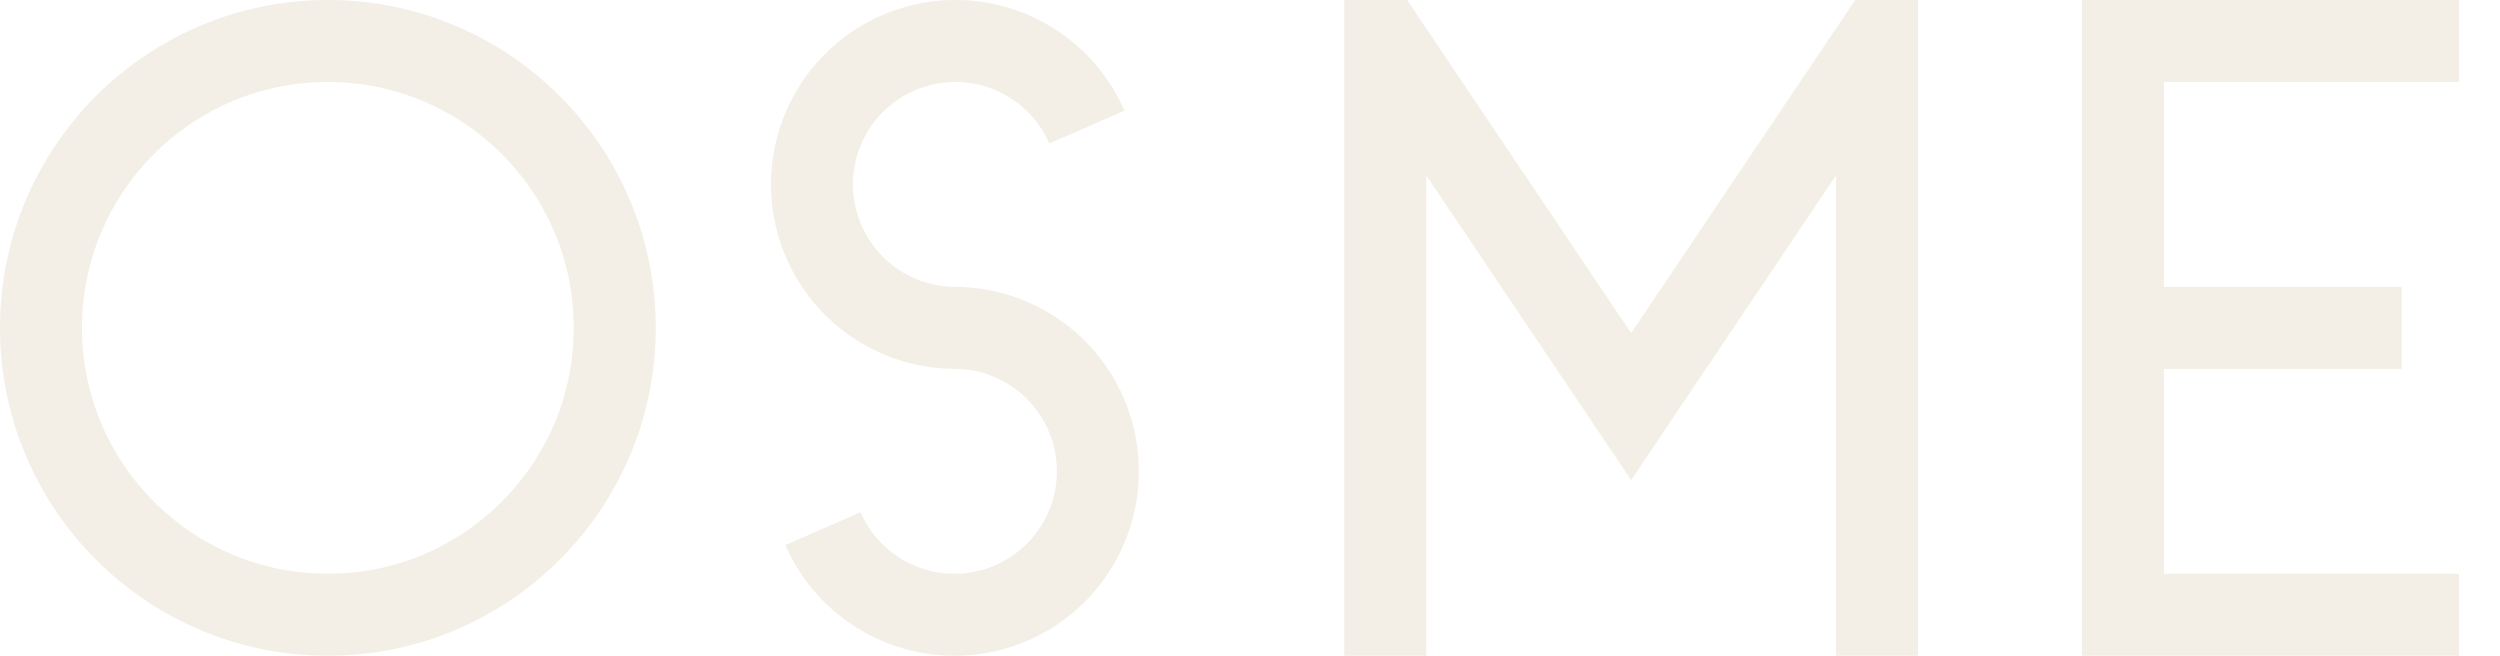
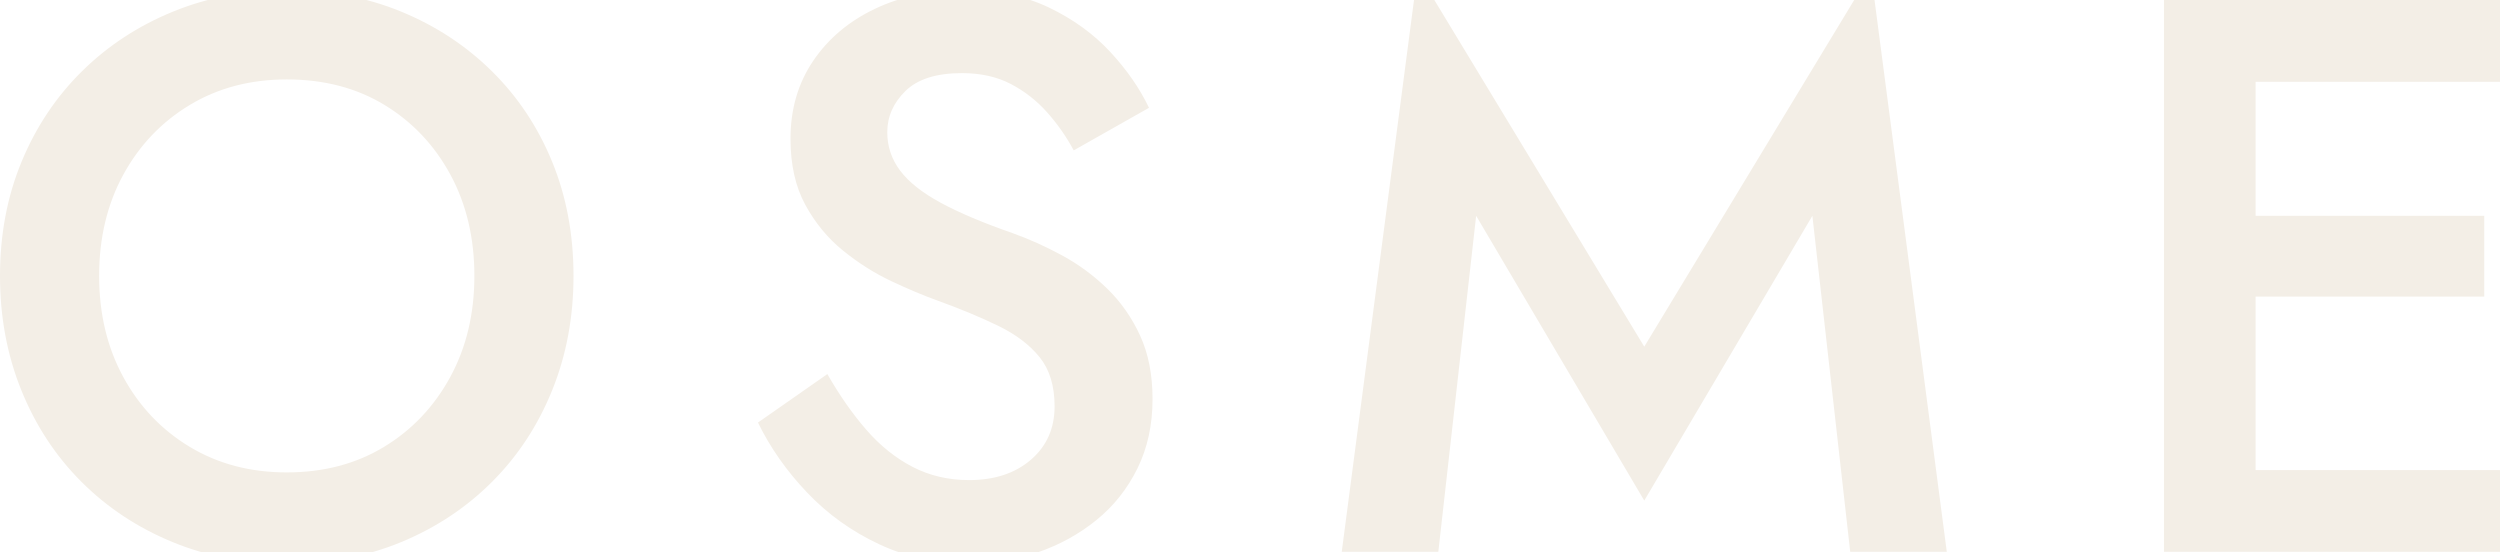
- <svg xmlns="http://www.w3.org/2000/svg" viewBox="0 0 152.5 40.0" width="152.5" height="40.0">
-   <defs />
-   <circle cx="20.00" cy="20.00" r="17.50" fill="none" stroke="#F3EEE6" stroke-width="5.0" />
-   <path d="M66.30 7.75 A8.75 8.75 0 1 0 58.25 20.00 A8.75 8.75 0 1 1 50.20 32.25" fill="none" stroke="#F3EEE6" stroke-width="5.0" stroke-linecap="butt" />
-   <path d="M84.50 40.0 V2.50 L99.50 24.80 L114.50 2.50 V40.0" fill="none" stroke="#F3EEE6" stroke-width="5.0" stroke-linejoin="miter" stroke-miterlimit="10" />
-   <path d="M150.00 2.50 H129.50 V37.50 H150.00 M129.50 20.0 H146.50" fill="none" stroke="#F3EEE6" stroke-width="5.0" stroke-linejoin="miter" />
+ <svg xmlns="http://www.w3.org/2000/svg" viewBox="0 0 126.85 28.00" width="126.85" height="28.00">
+   <path transform="translate(-1.50 28.00)" d="M6.53 -14.0Q6.53 -16.89 7.755 -19.135Q8.98 -21.38 11.13 -22.675Q13.28 -23.97 16.05 -23.97Q18.88 -23.97 21.01 -22.675Q23.14 -21.38 24.355 -19.135Q25.57 -16.89 25.57 -14.0Q25.57 -11.12 24.345 -8.87Q23.12 -6.62 20.985 -5.325Q18.85 -4.03 16.05 -4.03Q13.28 -4.03 11.13 -5.325Q8.98 -6.62 7.755 -8.87Q6.53 -11.12 6.53 -14.0ZM1.5 -14.0Q1.5 -10.88 2.58 -8.205Q3.66 -5.53 5.62 -3.565Q7.58 -1.6 10.245 -0.5Q12.91 0.6 16.05 0.6Q19.22 0.6 21.87 -0.5Q24.52 -1.6 26.48 -3.565Q28.44 -5.53 29.52 -8.205Q30.6 -10.88 30.6 -14.0Q30.6 -17.15 29.515 -19.795Q28.43 -22.44 26.46 -24.385Q24.49 -26.33 21.845 -27.415Q19.2 -28.5 16.05 -28.5Q12.95 -28.5 10.29 -27.415Q7.63 -26.33 5.66 -24.385Q3.69 -22.44 2.595 -19.795Q1.5 -17.15 1.5 -14.0ZM43.48 -9.02 39.96 -6.56Q40.89 -4.65 42.455 -3.005Q44.02 -1.36 46.12 -0.38Q48.22 0.6 50.68 0.6Q52.48 0.6 54.145 0.03Q55.81 -0.54 57.13 -1.61Q58.45 -2.68 59.215 -4.235Q59.98 -5.79 59.98 -7.75Q59.98 -9.6 59.35 -10.97Q58.72 -12.34 57.69 -13.345Q56.66 -14.35 55.4 -15.035Q54.14 -15.72 52.88 -16.17Q50.64 -16.95 49.235 -17.71Q47.83 -18.47 47.175 -19.34Q46.52 -20.21 46.52 -21.29Q46.52 -22.48 47.445 -23.385Q48.37 -24.29 50.31 -24.29Q51.73 -24.29 52.785 -23.74Q53.84 -23.19 54.635 -22.295Q55.43 -21.4 55.98 -20.37L59.8 -22.53Q59.1 -24.0 57.835 -25.365Q56.57 -26.73 54.73 -27.615Q52.89 -28.5 50.39 -28.5Q47.89 -28.5 45.9 -27.555Q43.91 -26.61 42.76 -24.91Q41.61 -23.21 41.61 -20.96Q41.61 -18.99 42.36 -17.61Q43.11 -16.23 44.275 -15.285Q45.44 -14.34 46.725 -13.735Q48.01 -13.13 49.04 -12.76Q50.81 -12.12 52.155 -11.465Q53.5 -10.81 54.255 -9.87Q55.01 -8.93 55.01 -7.38Q55.01 -5.71 53.81 -4.675Q52.61 -3.64 50.67 -3.64Q49.1 -3.64 47.805 -4.31Q46.51 -4.98 45.455 -6.195Q44.4 -7.41 43.48 -9.02ZM76.4 -17.05 84.93 -2.6 93.46 -17.05 95.38 0.0H100.28L96.43 -29.4L84.93 -10.41L73.43 -29.4L69.58 0.0H74.48ZM114.23 0.0H128.35V-4.15H114.23ZM114.23 -23.85H128.35V-28.0H114.23ZM114.23 -12.95H127.55V-17.05H114.23ZM111.3 -28.0V0.0H115.95V-28.0Z" fill="#F3EEE6" />
</svg>
